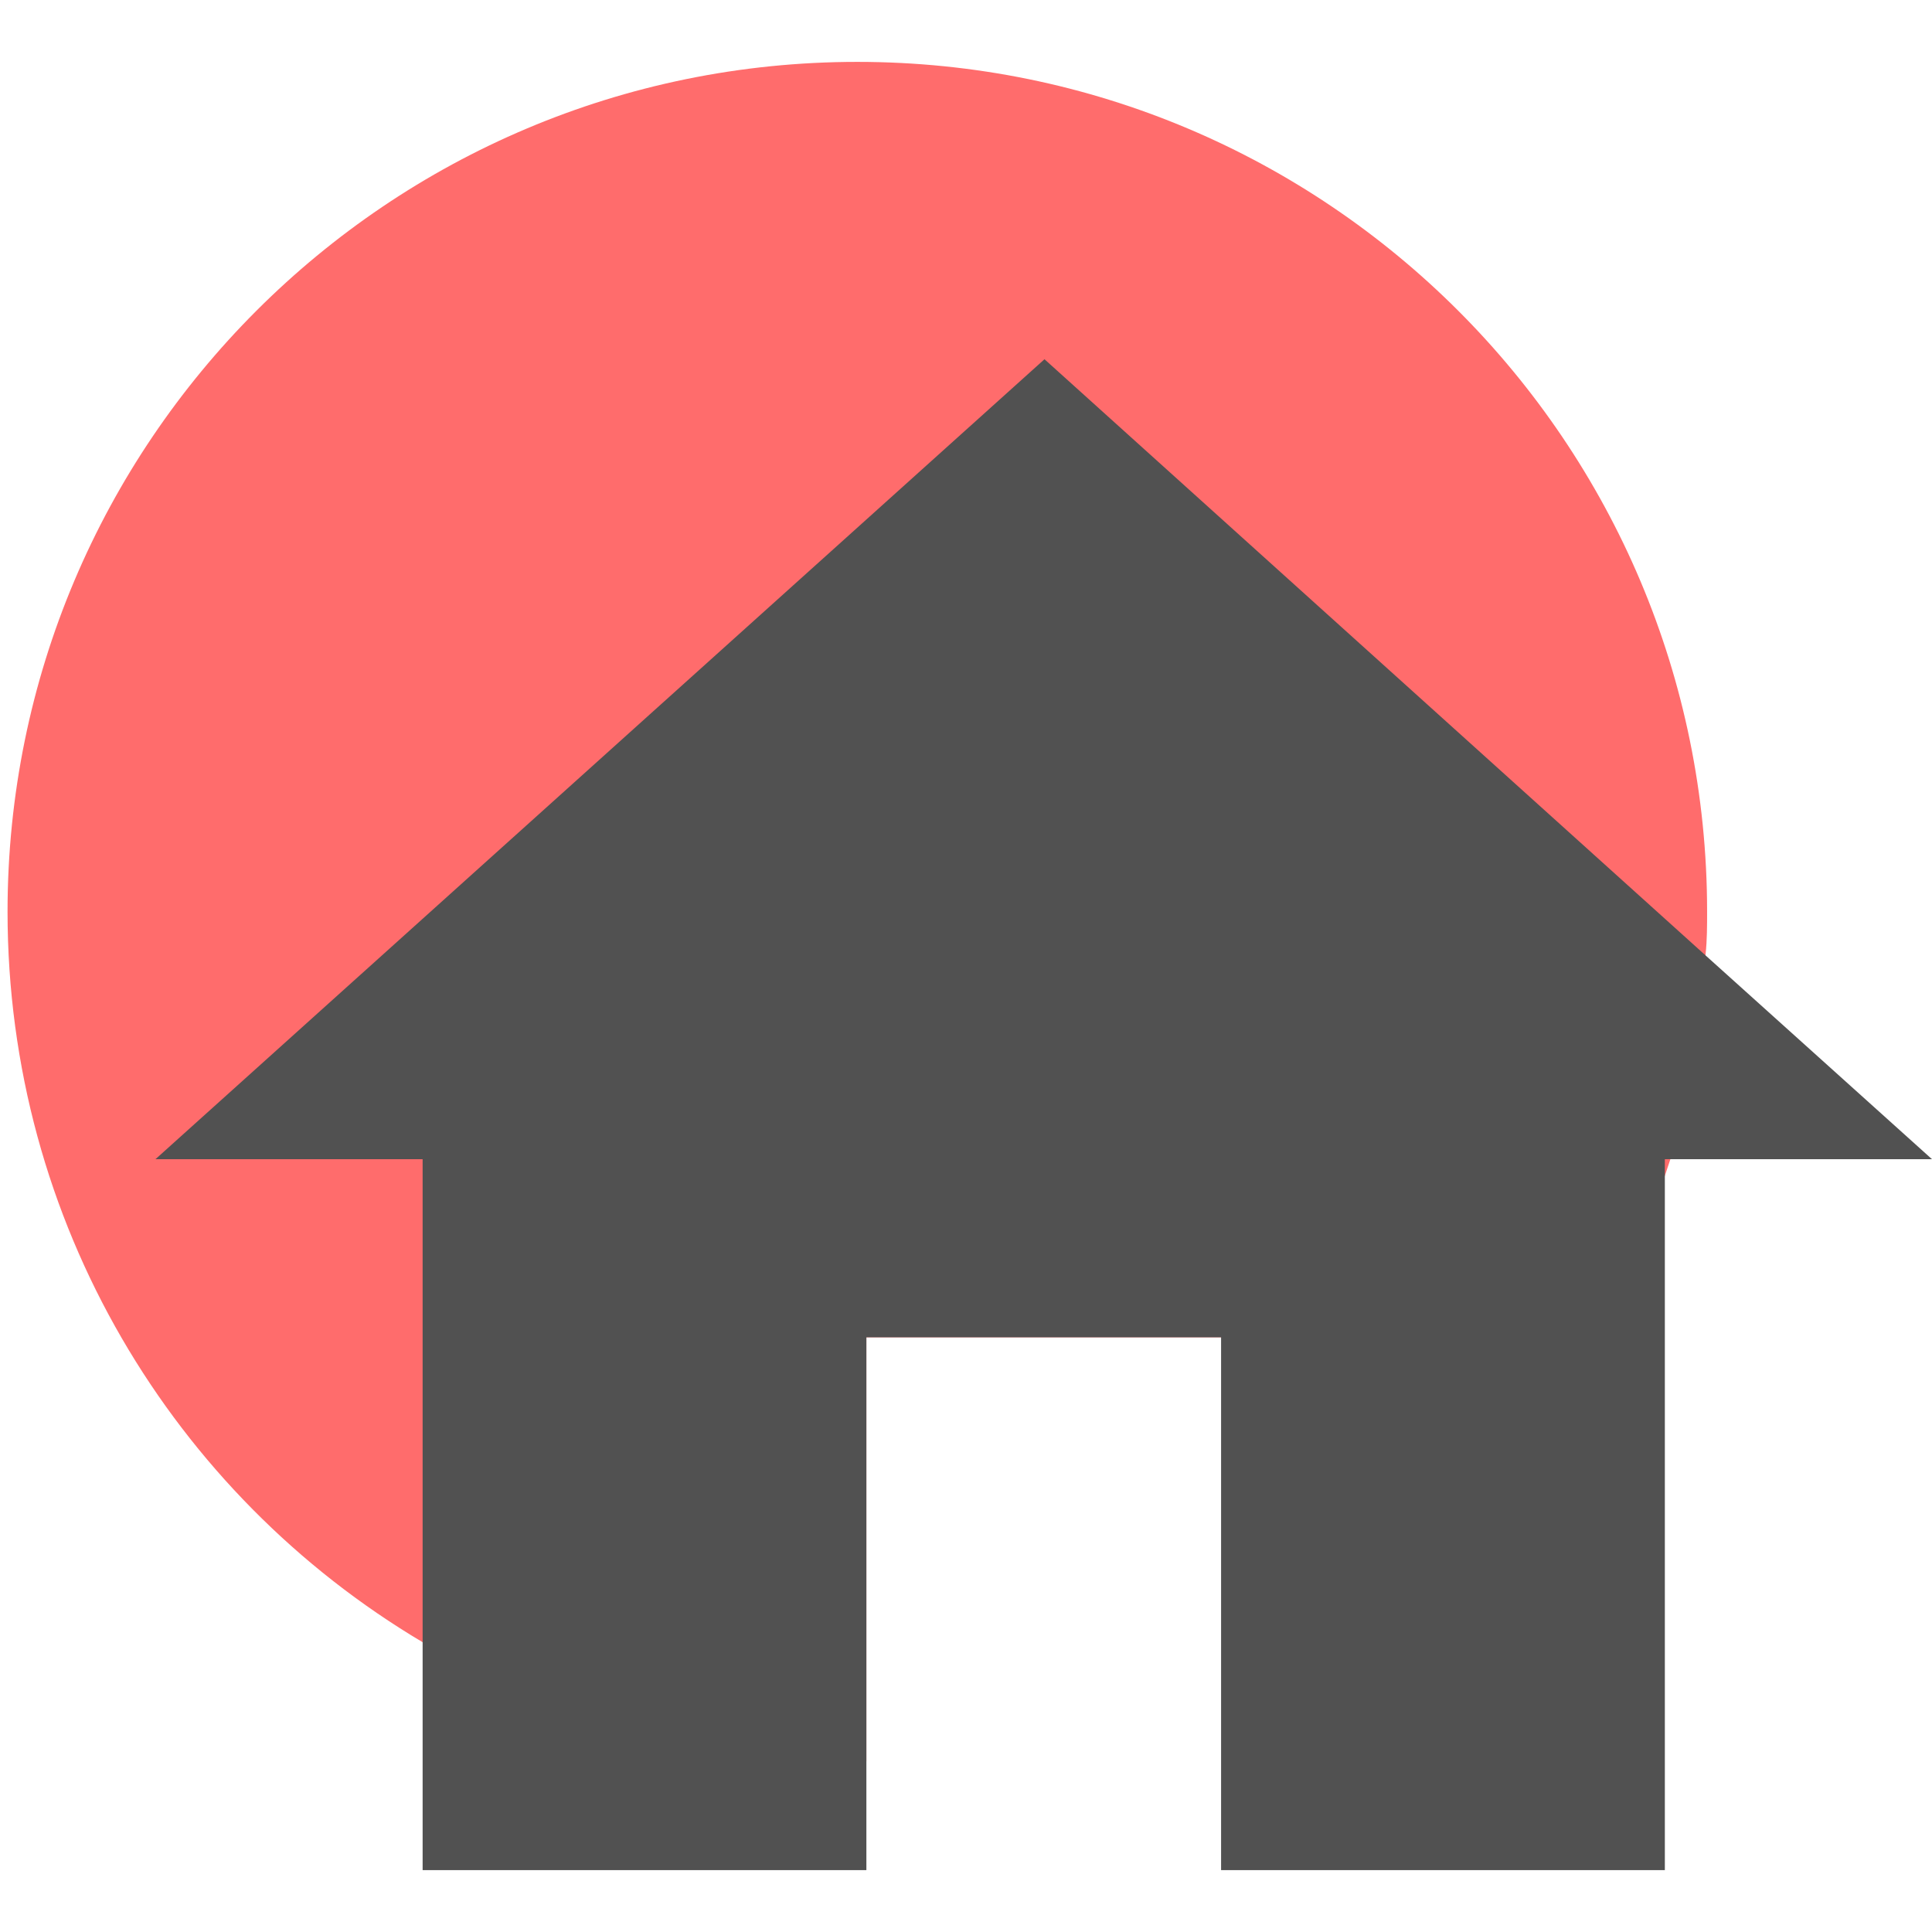
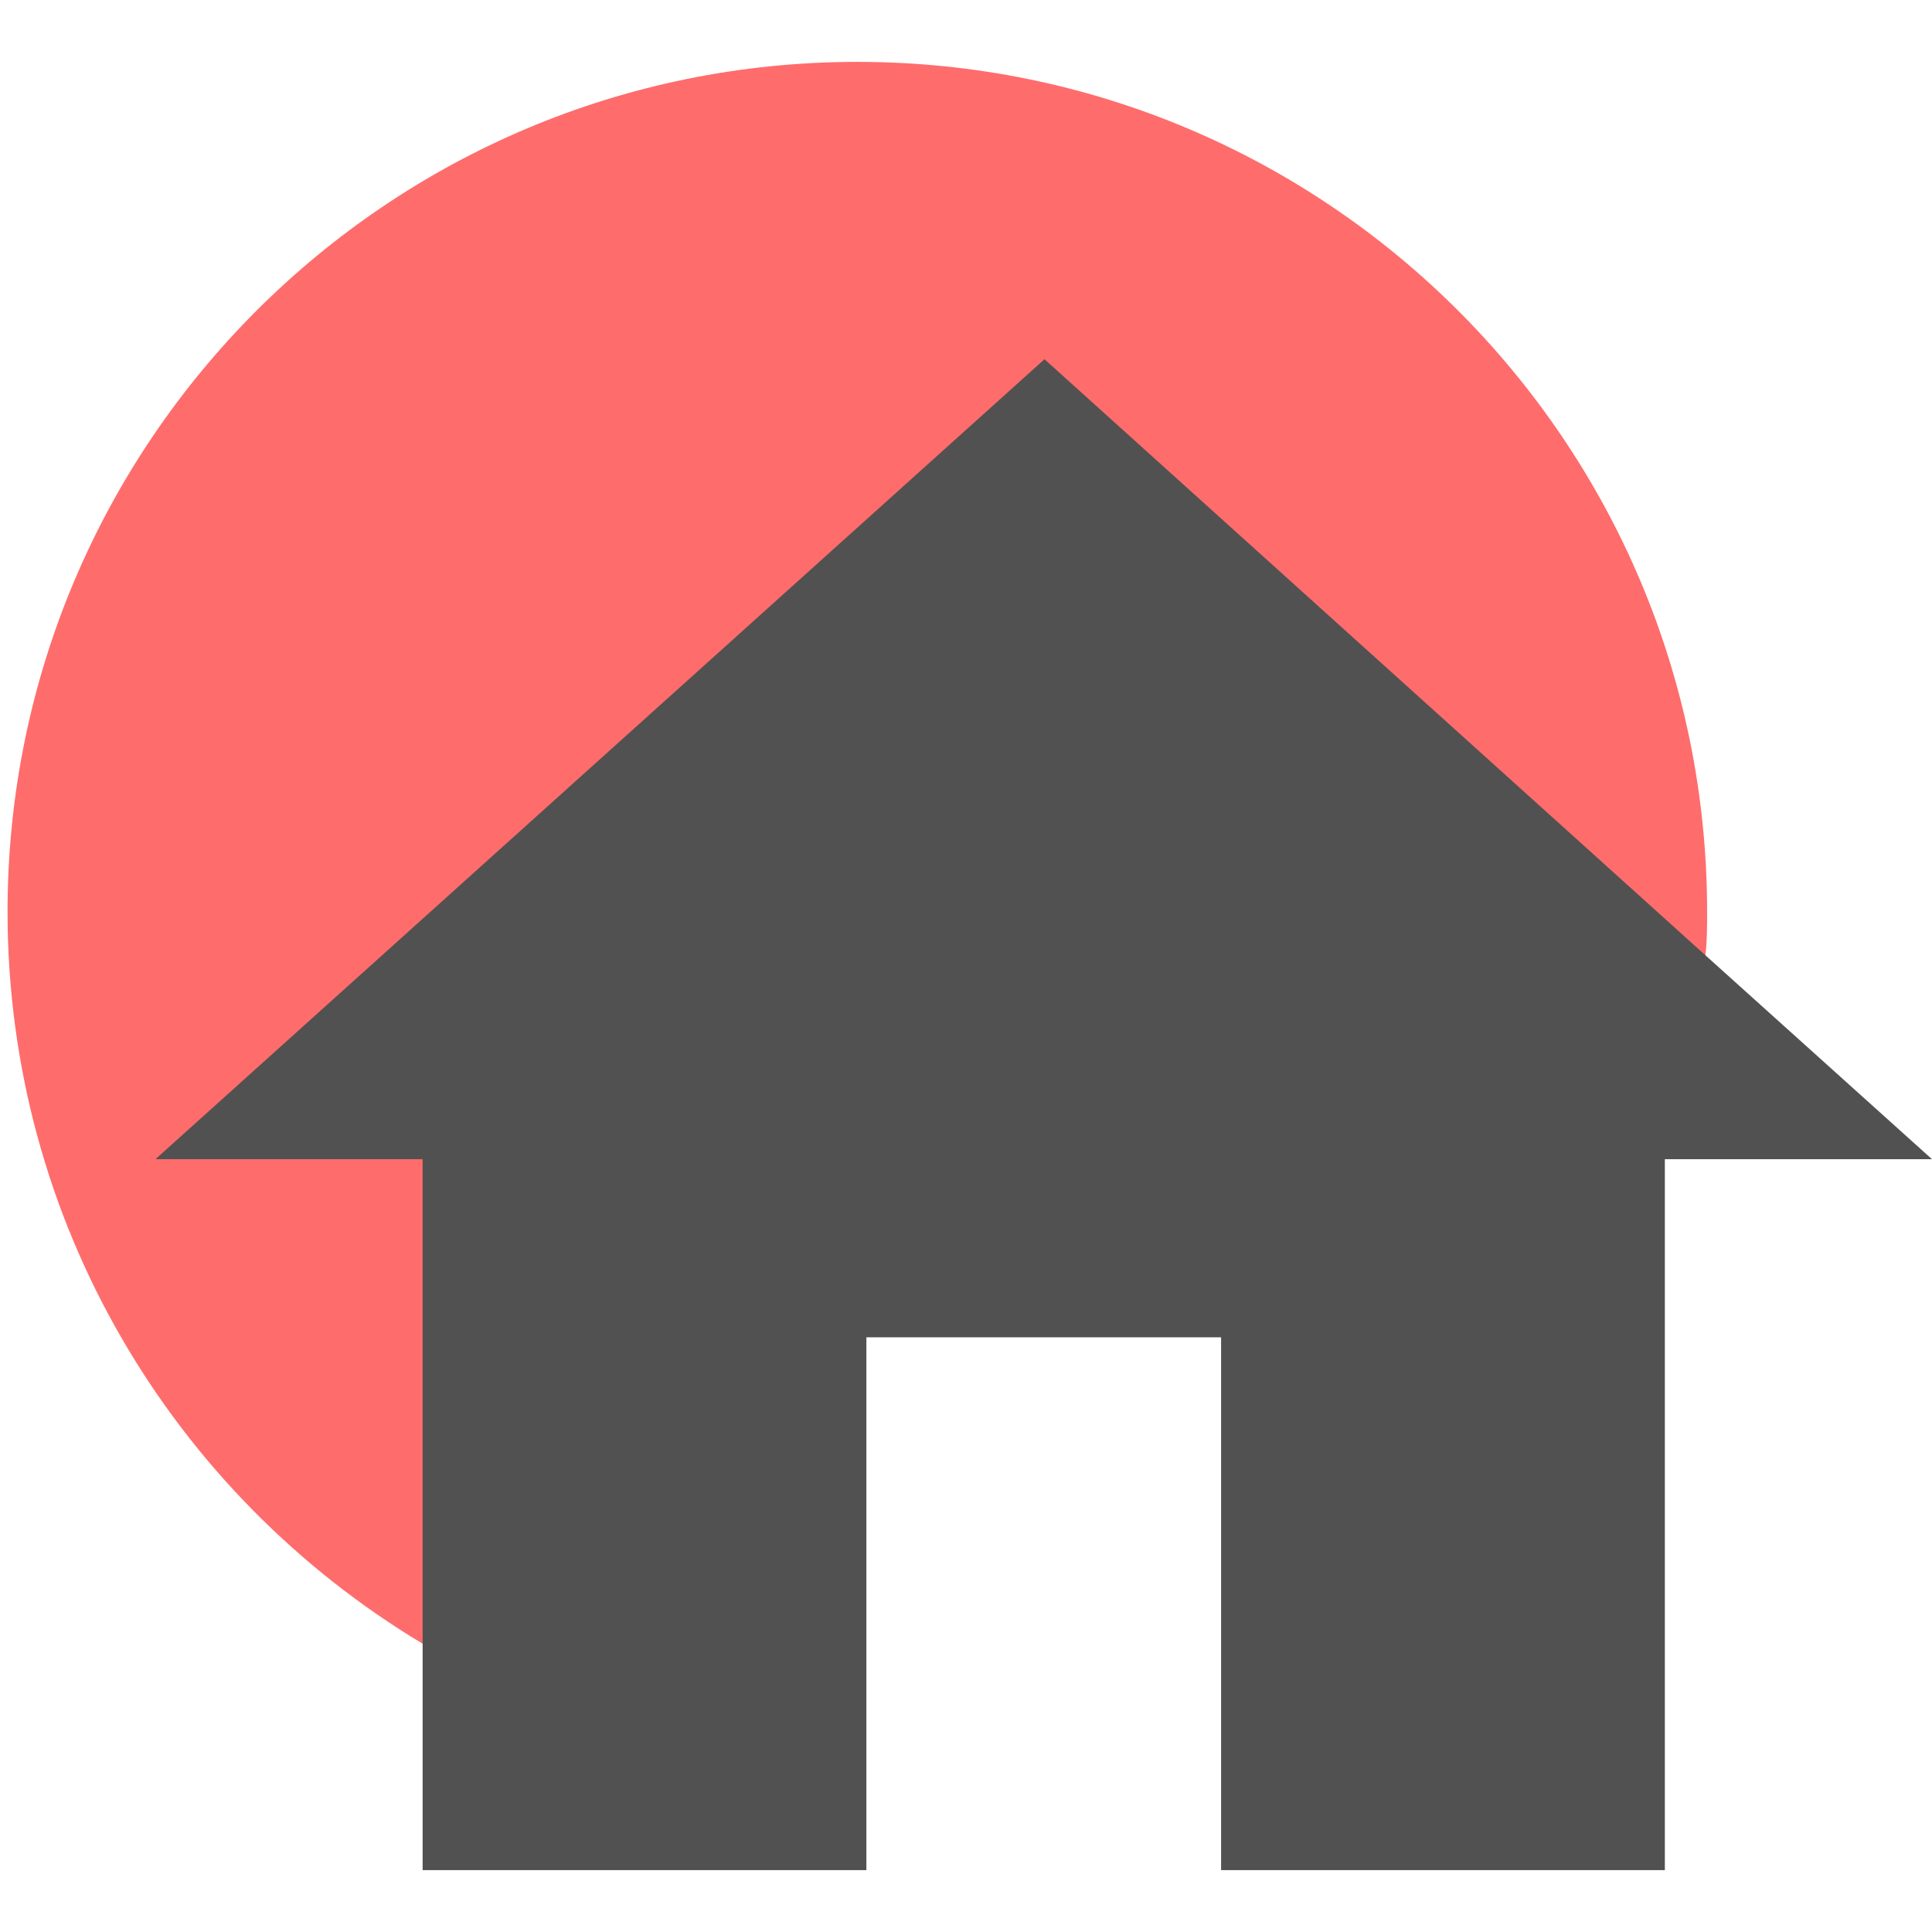
<svg xmlns="http://www.w3.org/2000/svg" version="1.1" id="Layer_1" x="0px" y="0px" viewBox="0 0 128 128" style="enable-background:new 0 0 128 128;" xml:space="preserve">
  <style type="text/css">
	.st0{fill:#FF6C6C;}
	.st1{fill:#515151;}
</style>
  <g>
-     <path class="st0" d="M113.1,60.4c0,0.9,0,1.9-0.1,2.8c-0.2,4.7-1,9.2-2.3,13.5c-0.1,0.3-0.2,0.6-0.3,0.9   c-4.8,14.8-15.5,27-29.4,33.5V88.6H57.4v28.1c-0.2,0-0.4,0-0.6,0c-10.5,0-20.4-2.9-28.8-7.9C11.5,99,0.5,81,0.5,60.4   c0-31.1,25.2-56.3,56.3-56.3C87.9,4.1,113.1,29.3,113.1,60.4z" />
+     <path class="st0" d="M113.1,60.4c0,0.9,0,1.9-0.1,2.8c-0.1,1.5-0.2,3-0.4,4.4h-75v45.8c-3.4-1.2-6.6-2.7-9.6-4.5   C11.5,99,0.5,81,0.5,60.4c0-31.1,25.2-56.3,56.3-56.3C87.9,4.1,113.1,29.3,113.1,60.4z" />
    <polygon class="st1" points="128,76.8 110.3,76.8 110.3,123.9 80.9,123.9 80.9,88.6 57.4,88.6 57.4,123.9 28,123.9 28,76.8    10.3,76.8 69.2,23.8 113,63.3  " />
  </g>
</svg>
